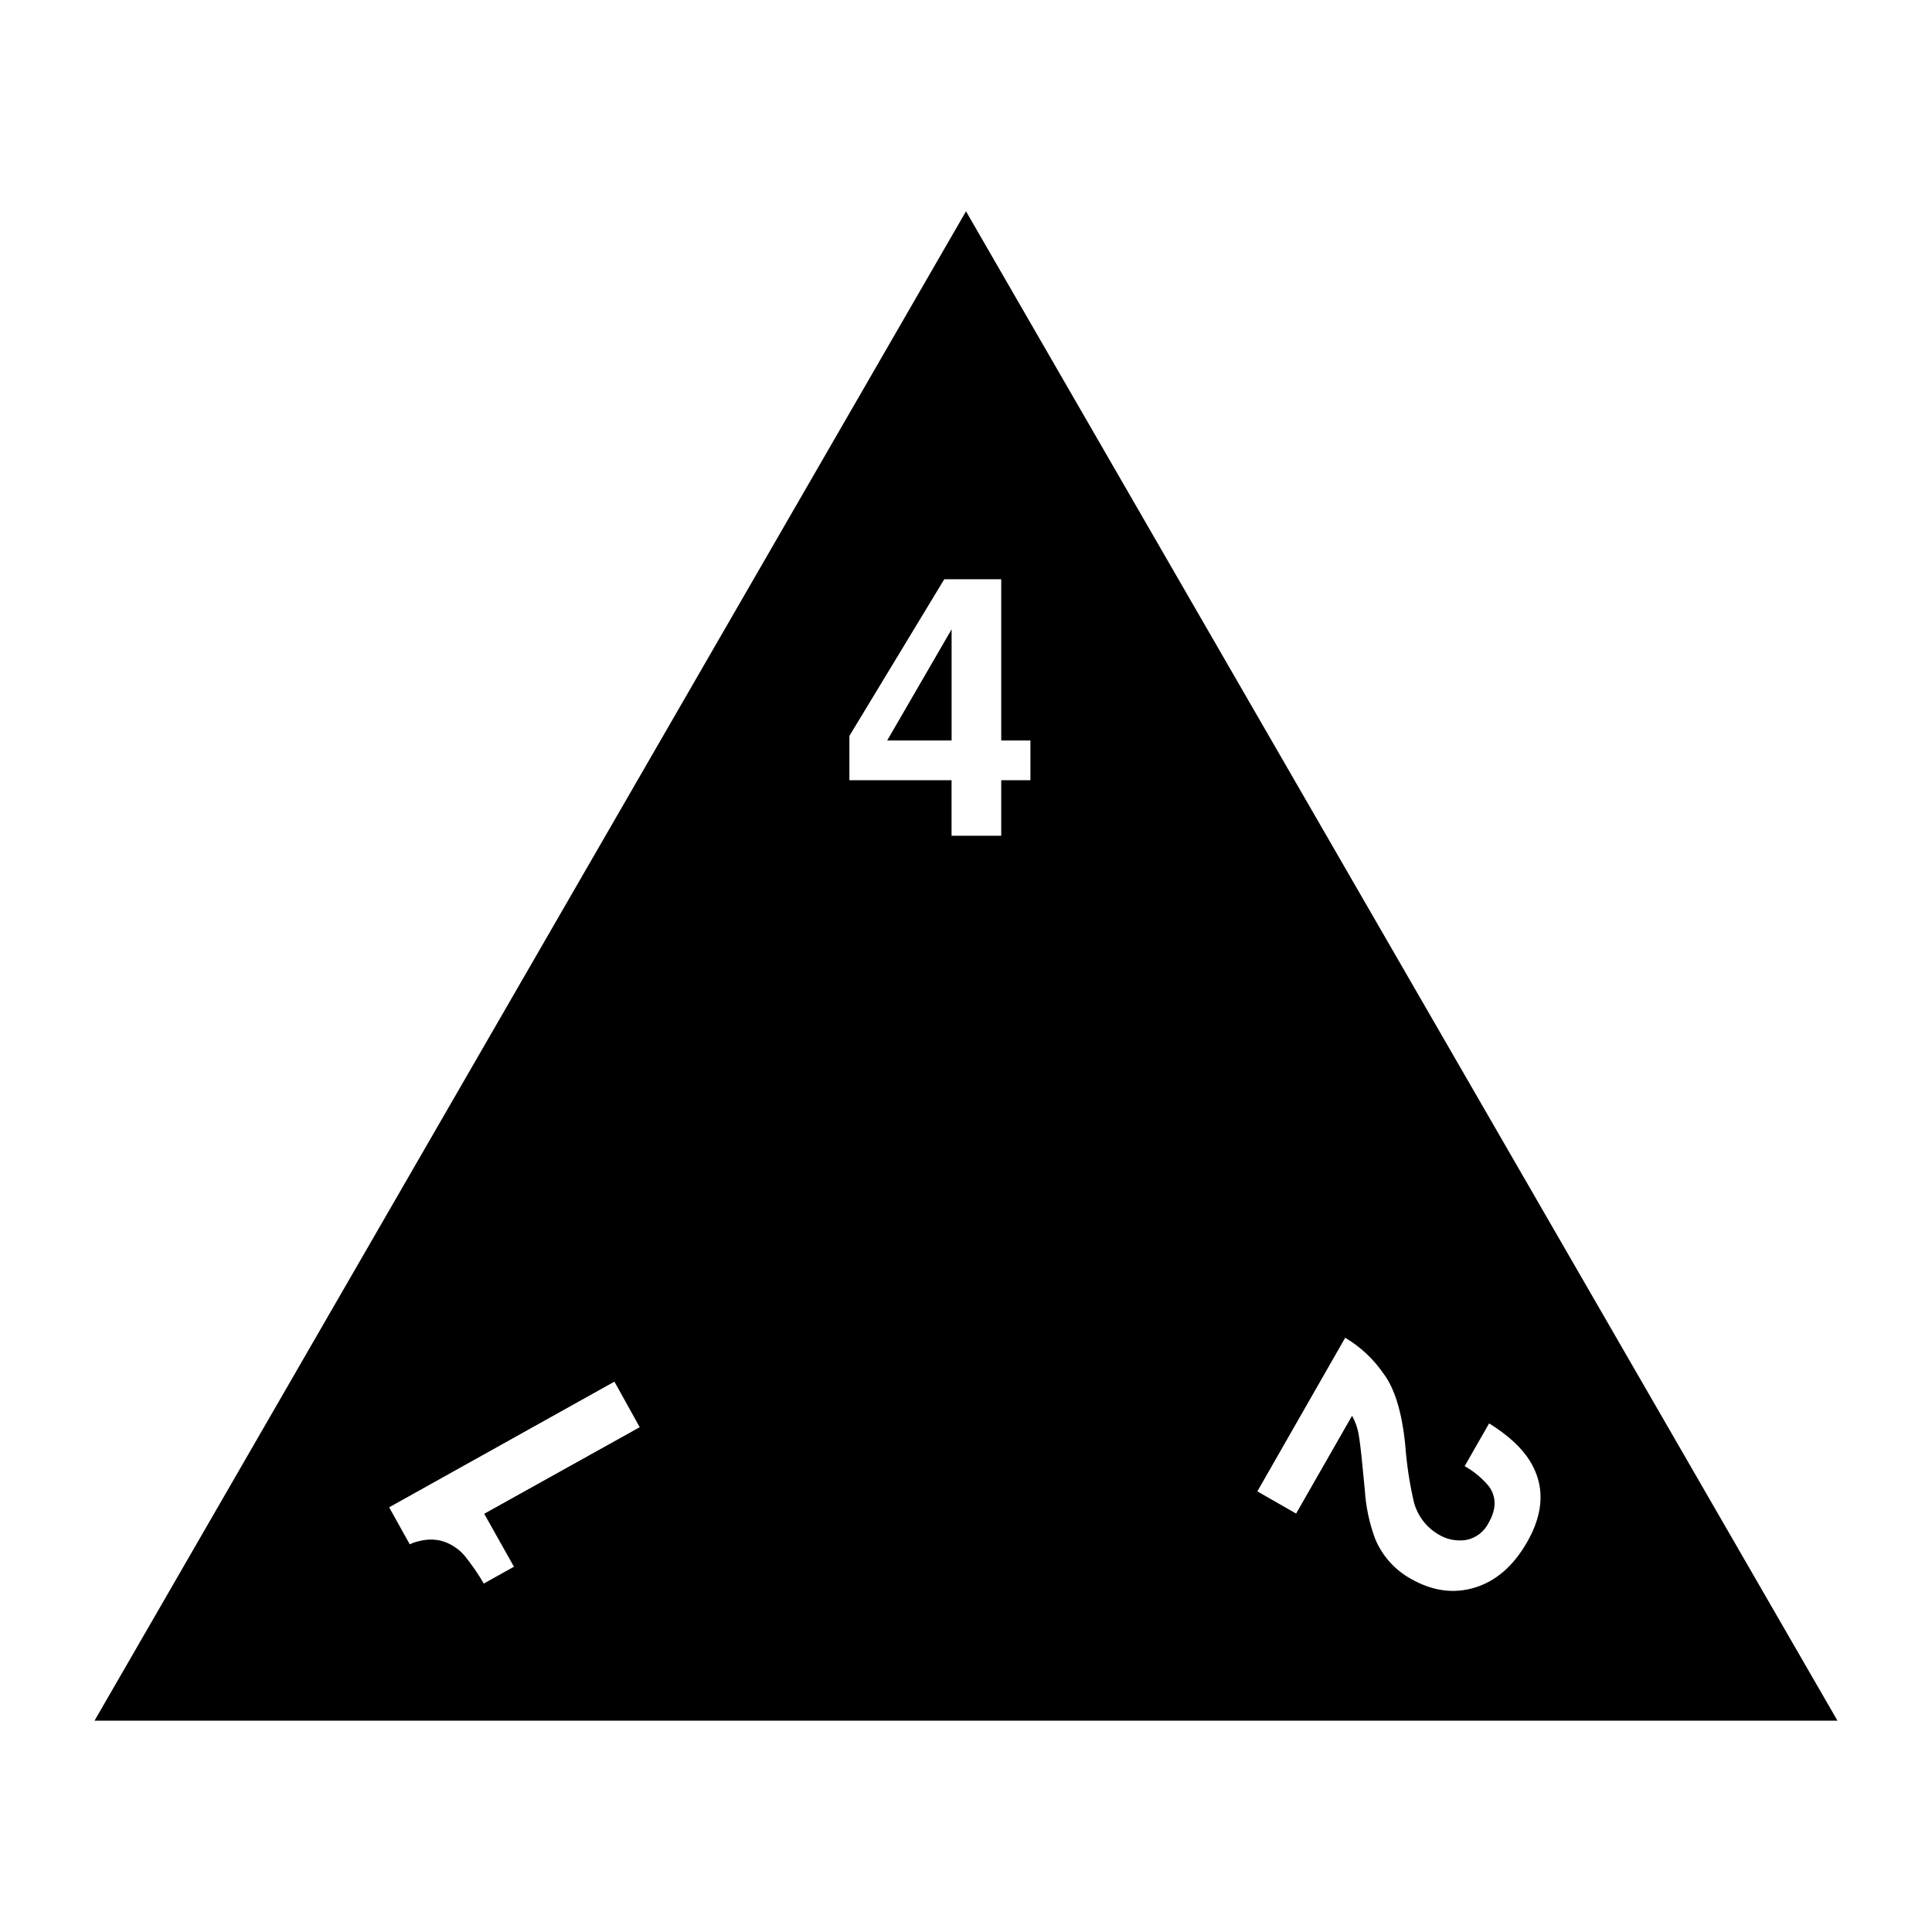
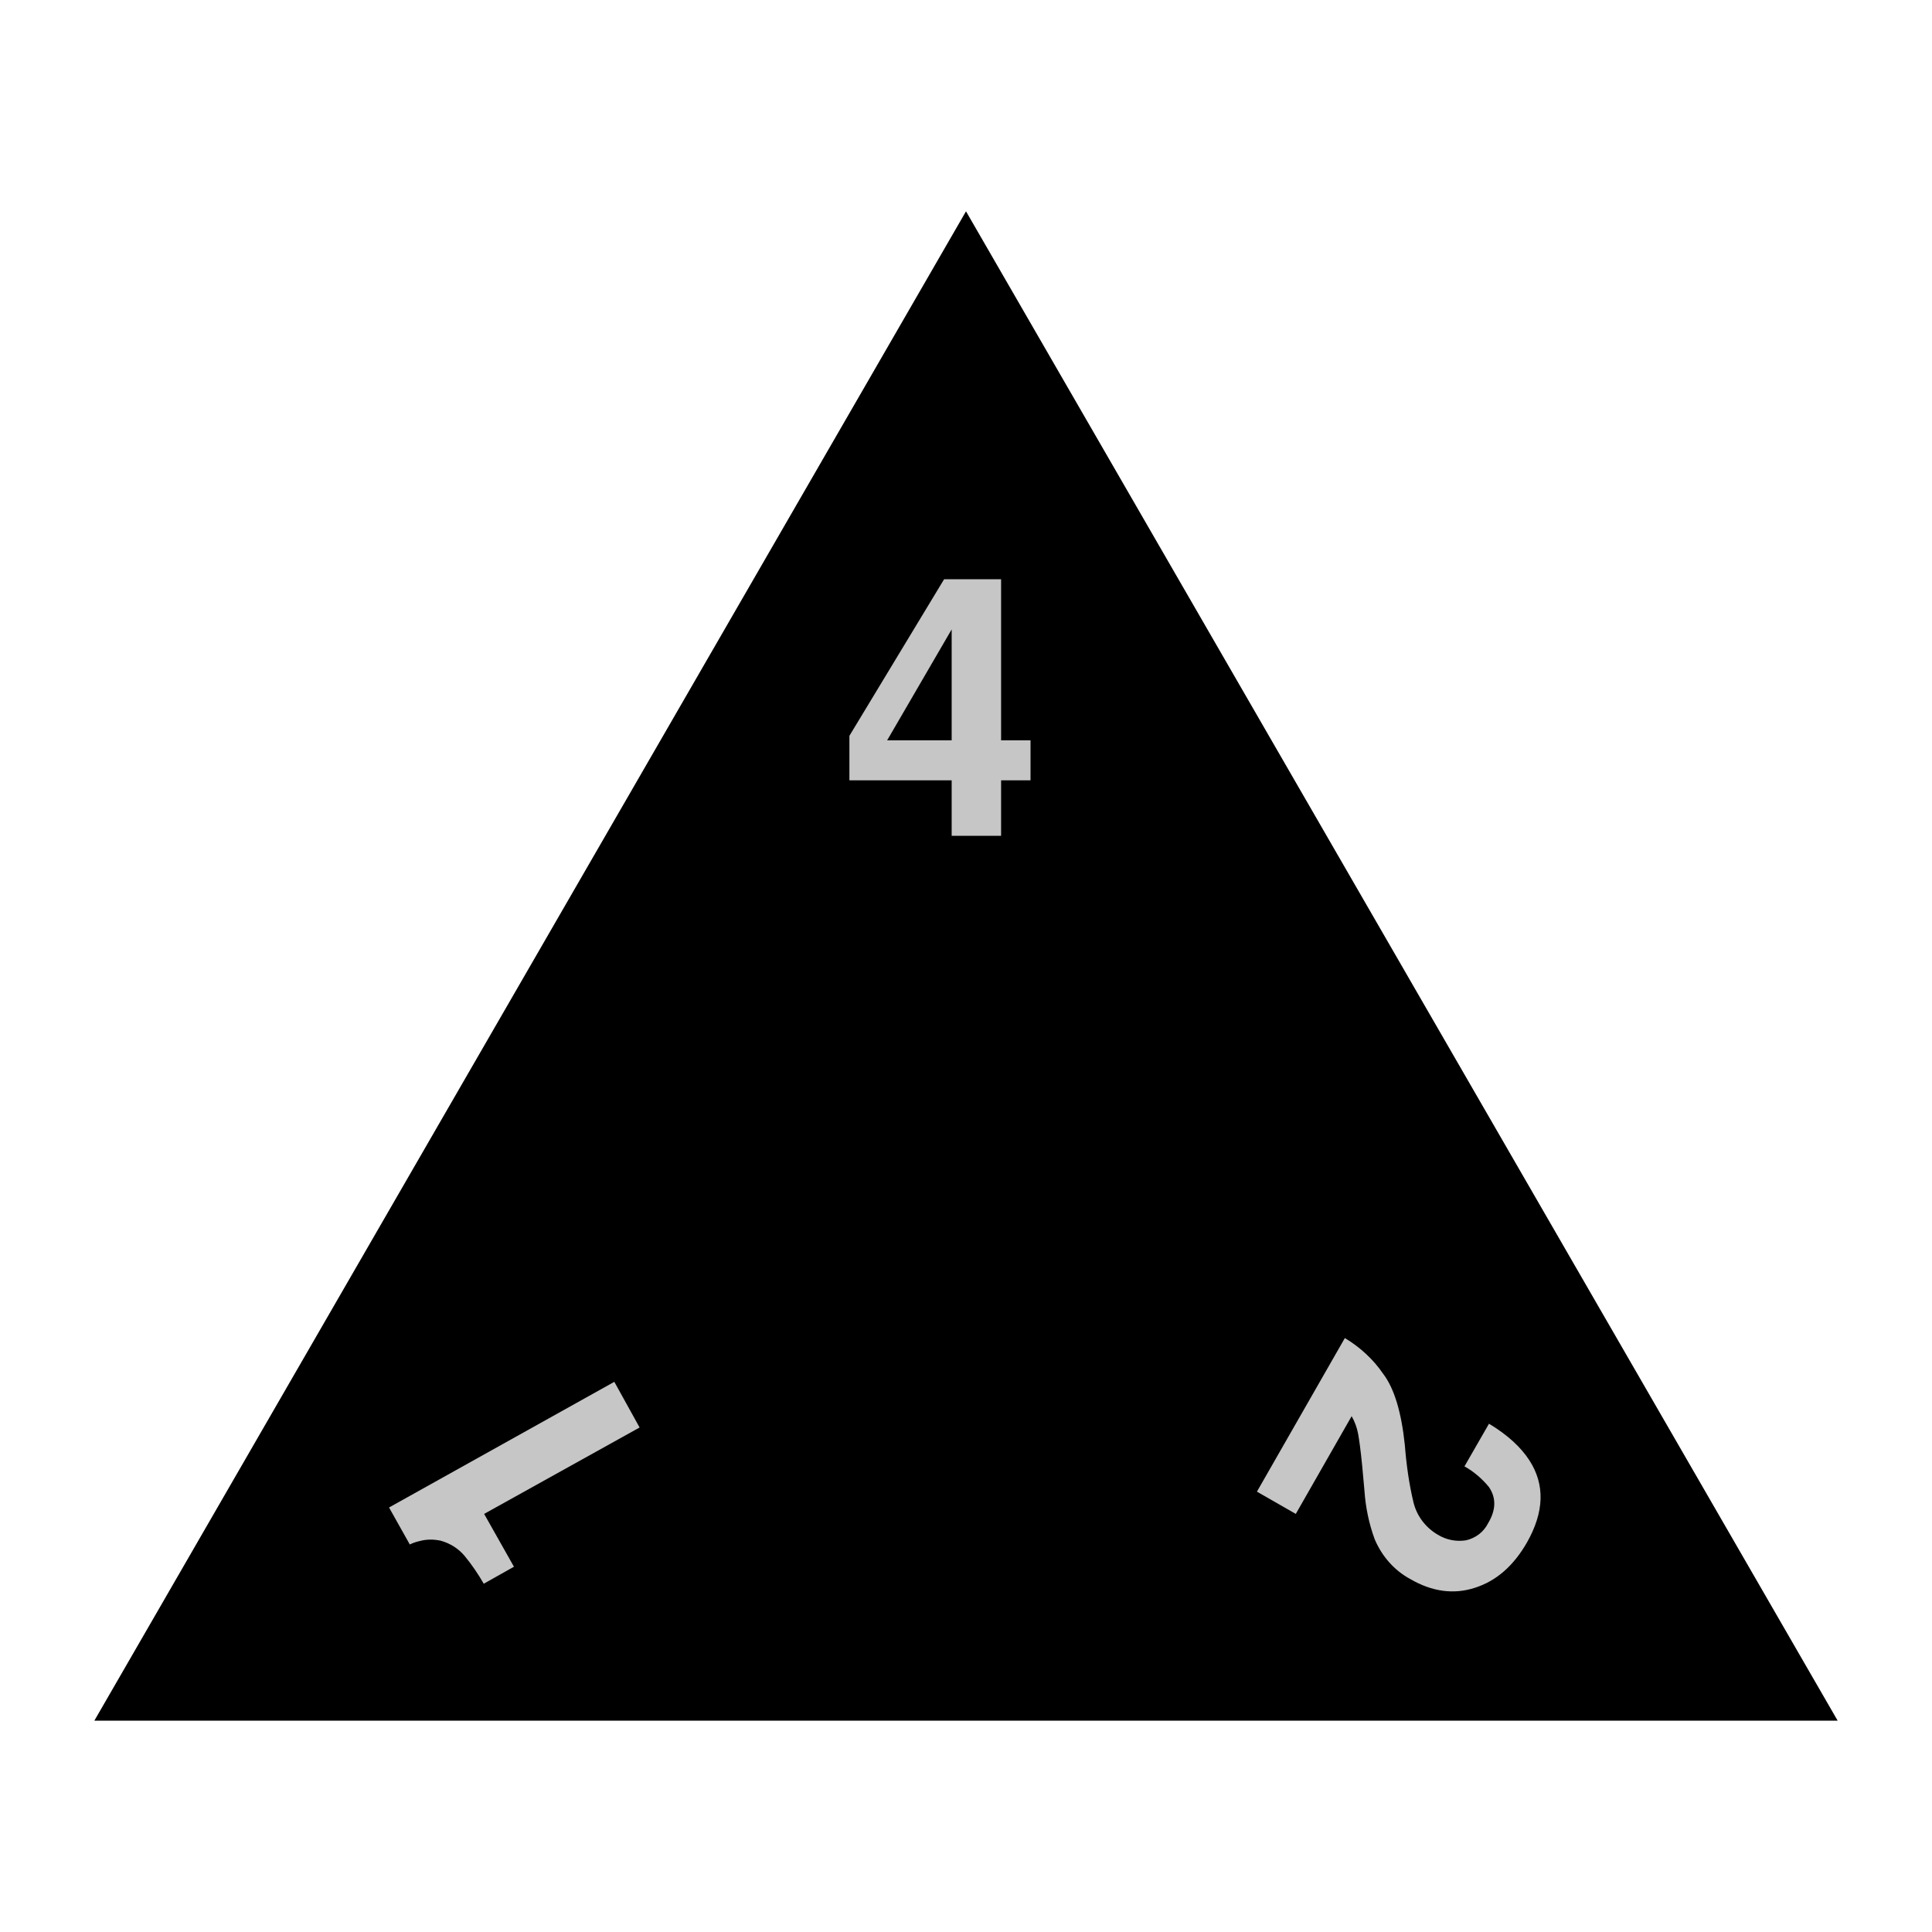
- <svg xmlns="http://www.w3.org/2000/svg" viewBox="0 0 512 512">
-   <path d="M235.11 196.24l17.074-29.463v29.463H235.11zM486.95 456H25.05L256 56zm-358.631-54.833l41.212-22.943-6.702-12.075-59.699 33.303 5.458 9.805a11.278 11.278 0 0 1 2.645-.881 11.822 11.822 0 0 1 5.566-.085 12.534 12.534 0 0 1 6.34 4.01 59.3 59.3 0 0 1 5.071 7.353l7.994-4.456zM273.074 196.24h-7.74v-42.734H250.24l-25.14 41.515v11.749h27.072v14.72h13.162v-14.72h7.74v-10.518zm131.619 212.45q6.822-11.93.616-21.735-3.26-5.132-10.675-9.745l-6.484 11.338a22.677 22.677 0 0 1 6.533 5.483q2.873 4.19-.17 9.515a8.453 8.453 0 0 1-5.916 4.552 10.868 10.868 0 0 1-7.463-1.497 14.08 14.08 0 0 1-6.436-8.513 99.728 99.728 0 0 1-2.294-15.167q-1.316-13.089-5.82-18.982a32.144 32.144 0 0 0-10.095-9.418l-23.28 40.705 10.275 5.88 14.828-25.913a15.203 15.203 0 0 1 1.679 4.577q.47 2.415 1.062 8.585l.64 6.57a45.149 45.149 0 0 0 2.717 12.823 21.518 21.518 0 0 0 9.455 10.638q8.598 4.915 17.002 2.33 8.404-2.584 13.814-12.014z" fill="#000" />
+ <svg xmlns="http://www.w3.org/2000/svg" version="1.1" id="Layer_1" x="0px" y="0px" viewBox="0 0 512 512" style="enable-background:new 0 0 512 512;" xml:space="preserve">
+   <style type="text/css">
+ 	.st0{fill:#C6C6C6;}
+ </style>
+   <polygon points="487,456 25,456 256,56 " />
+   <path class="st0" d="M128.3,401.2l41.2-22.9l-6.7-12.1l-59.7,33.3l5.5,9.8c0.8-0.4,1.7-0.7,2.6-0.9c1.8-0.5,3.7-0.5,5.6-0.1  c2.5,0.7,4.7,2.1,6.3,4c1.9,2.3,3.6,4.8,5.1,7.4l8-4.5L128.3,401.2z" />
+   <path class="st0" d="M404.7,408.7c4.5-8,4.8-15.2,0.6-21.7c-2.2-3.4-5.7-6.7-10.7-9.7l-6.5,11.3c2.5,1.4,4.7,3.3,6.5,5.5  c1.9,2.8,1.9,6-0.2,9.5c-1.2,2.4-3.3,4-5.9,4.6c-2.6,0.4-5.2-0.1-7.5-1.5c-3.2-1.9-5.5-4.9-6.4-8.5c-1.2-5-1.9-10.1-2.3-15.2  c-0.9-8.7-2.8-15.1-5.8-19c-2.6-3.8-6.1-7-10.1-9.4l-23.3,40.7l10.3,5.9l14.8-25.9c0.8,1.4,1.4,3,1.7,4.6c0.3,1.6,0.7,4.5,1.1,8.6  l0.6,6.6c0.3,4.4,1.2,8.7,2.7,12.8c1.9,4.5,5.2,8.3,9.5,10.6c5.7,3.3,11.4,4.1,17,2.3C396.5,419,401.1,415,404.7,408.7L404.7,408.7z  " />
+   <polygon class="st0" points="273.1,196.2 265.3,196.2 265.3,153.5 250.2,153.5 225.1,195 225.1,206.8 252.2,206.8 252.2,221.5   265.3,221.5 265.3,206.8 273.1,206.8 273.1,196.3 " />
+   <polygon points="235.1,196.2 252.2,166.8 252.2,196.2 " />
</svg>
